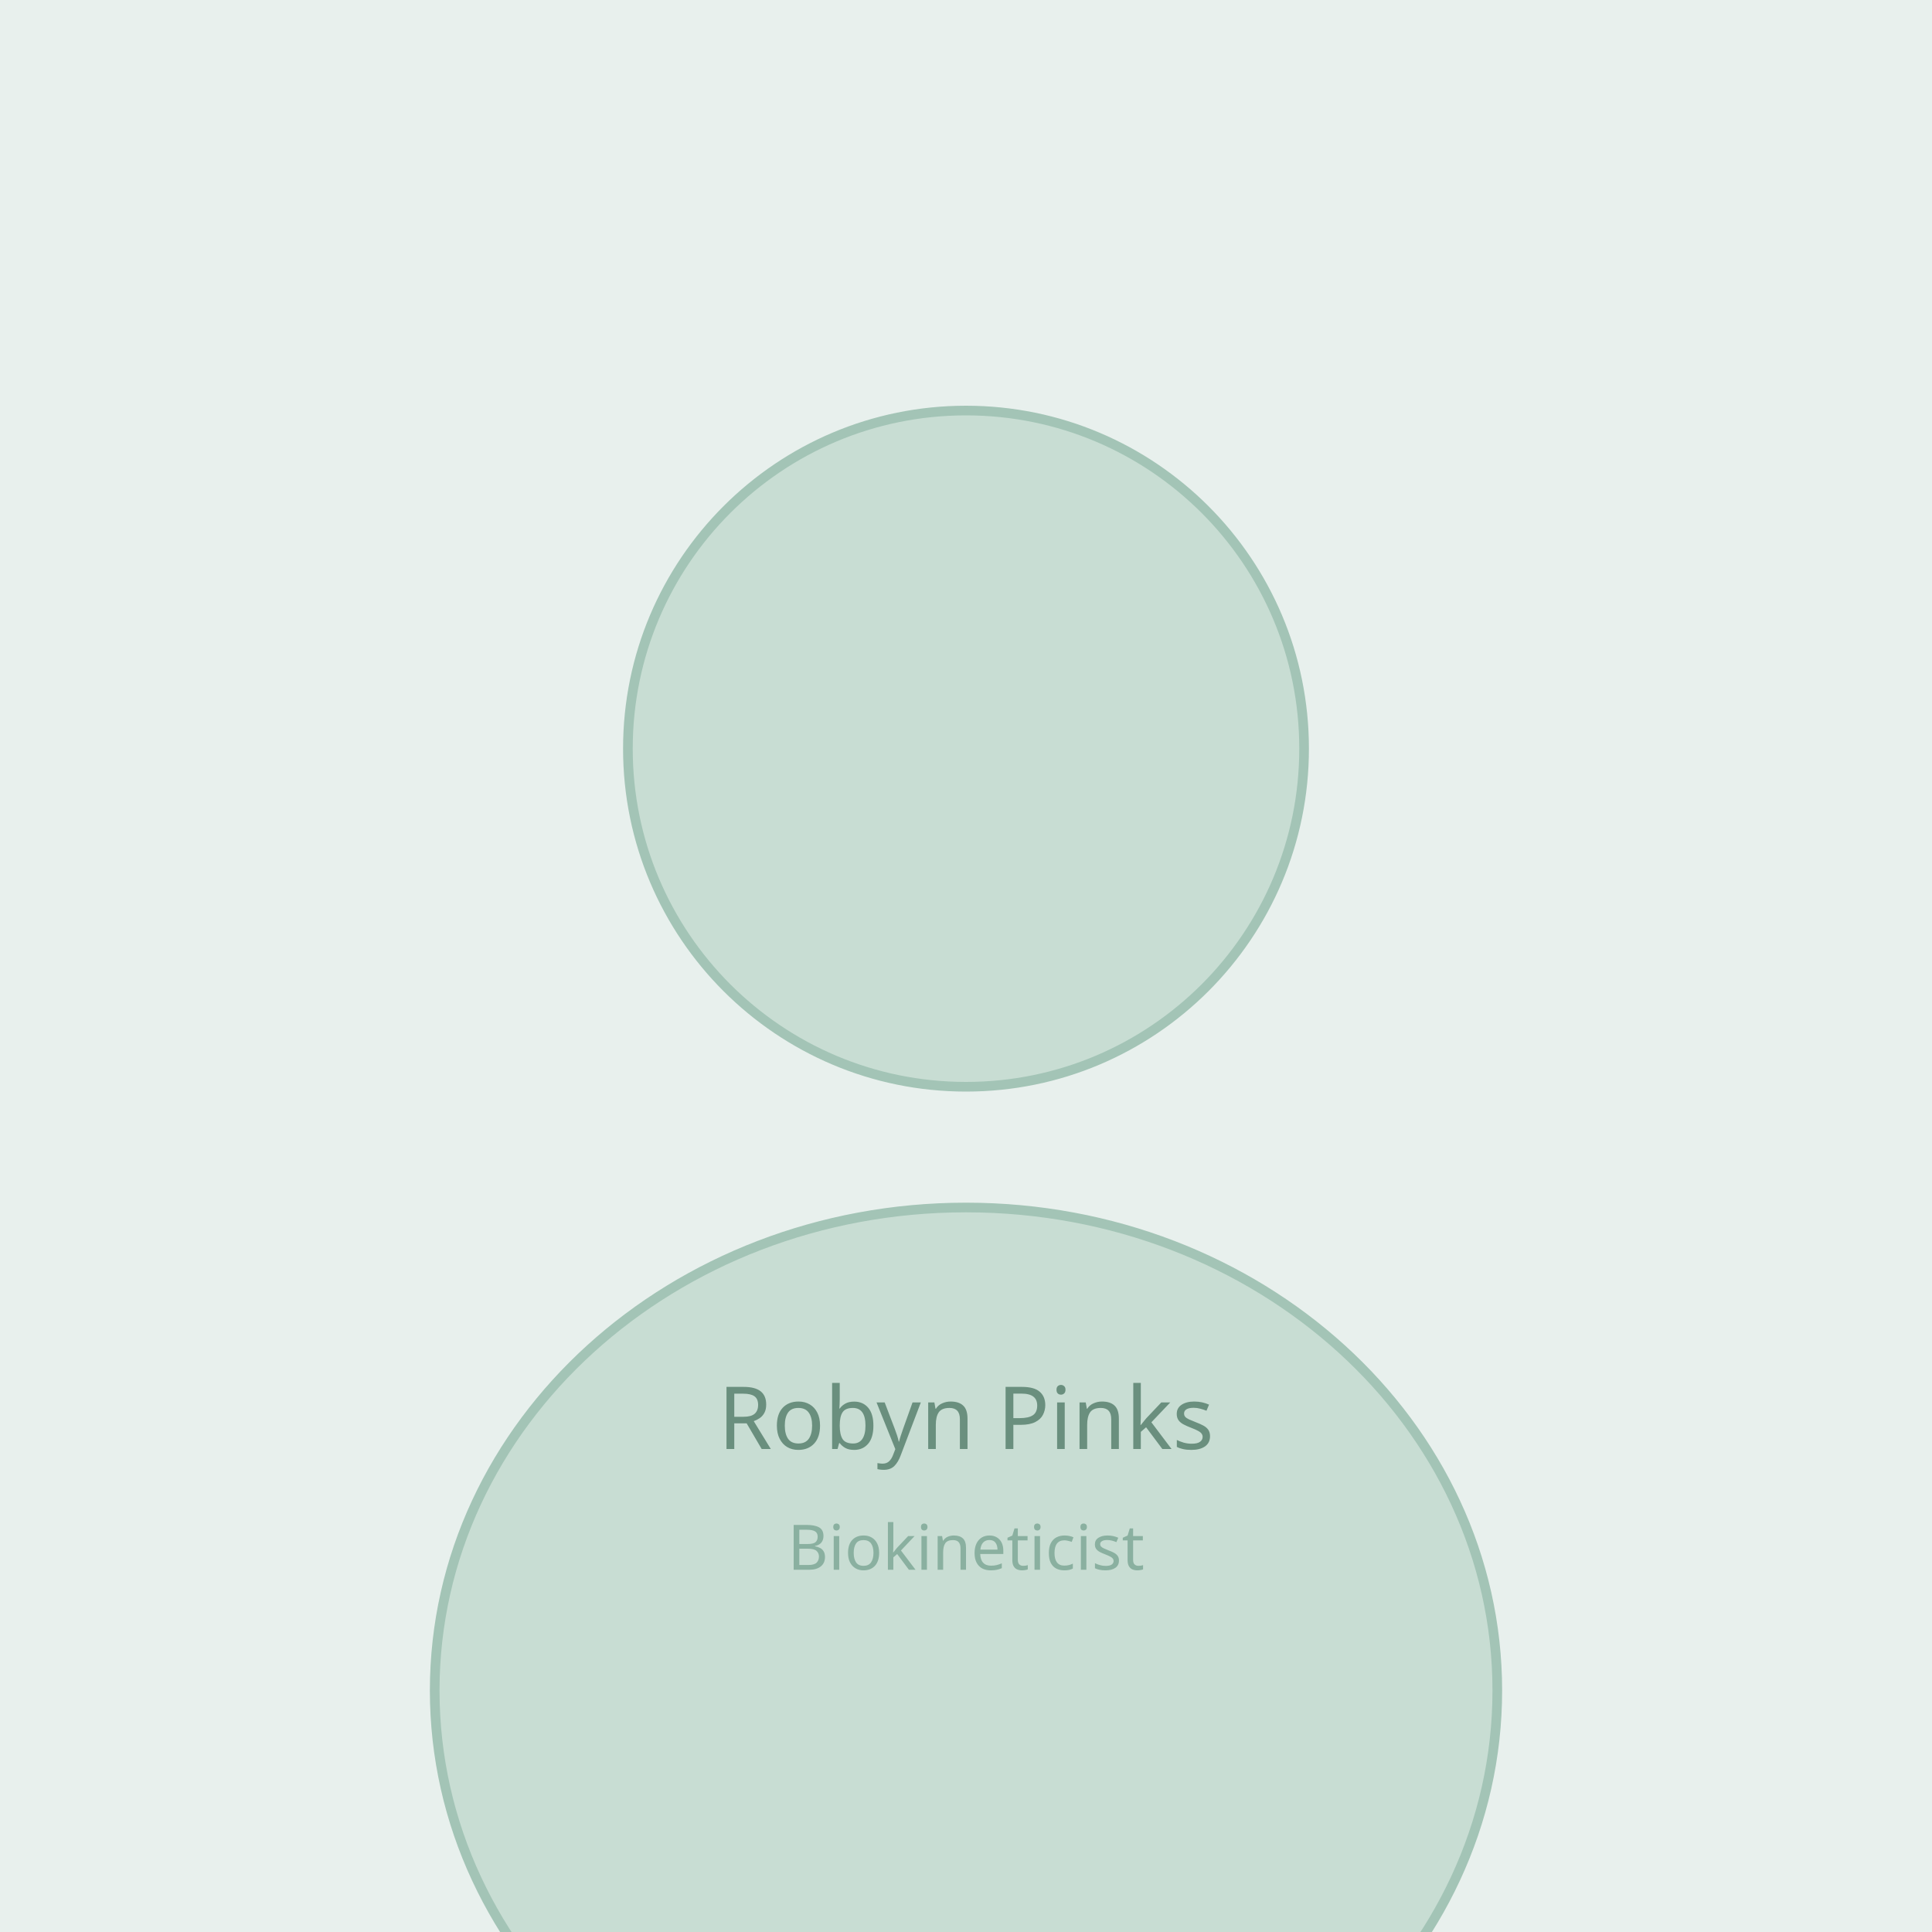
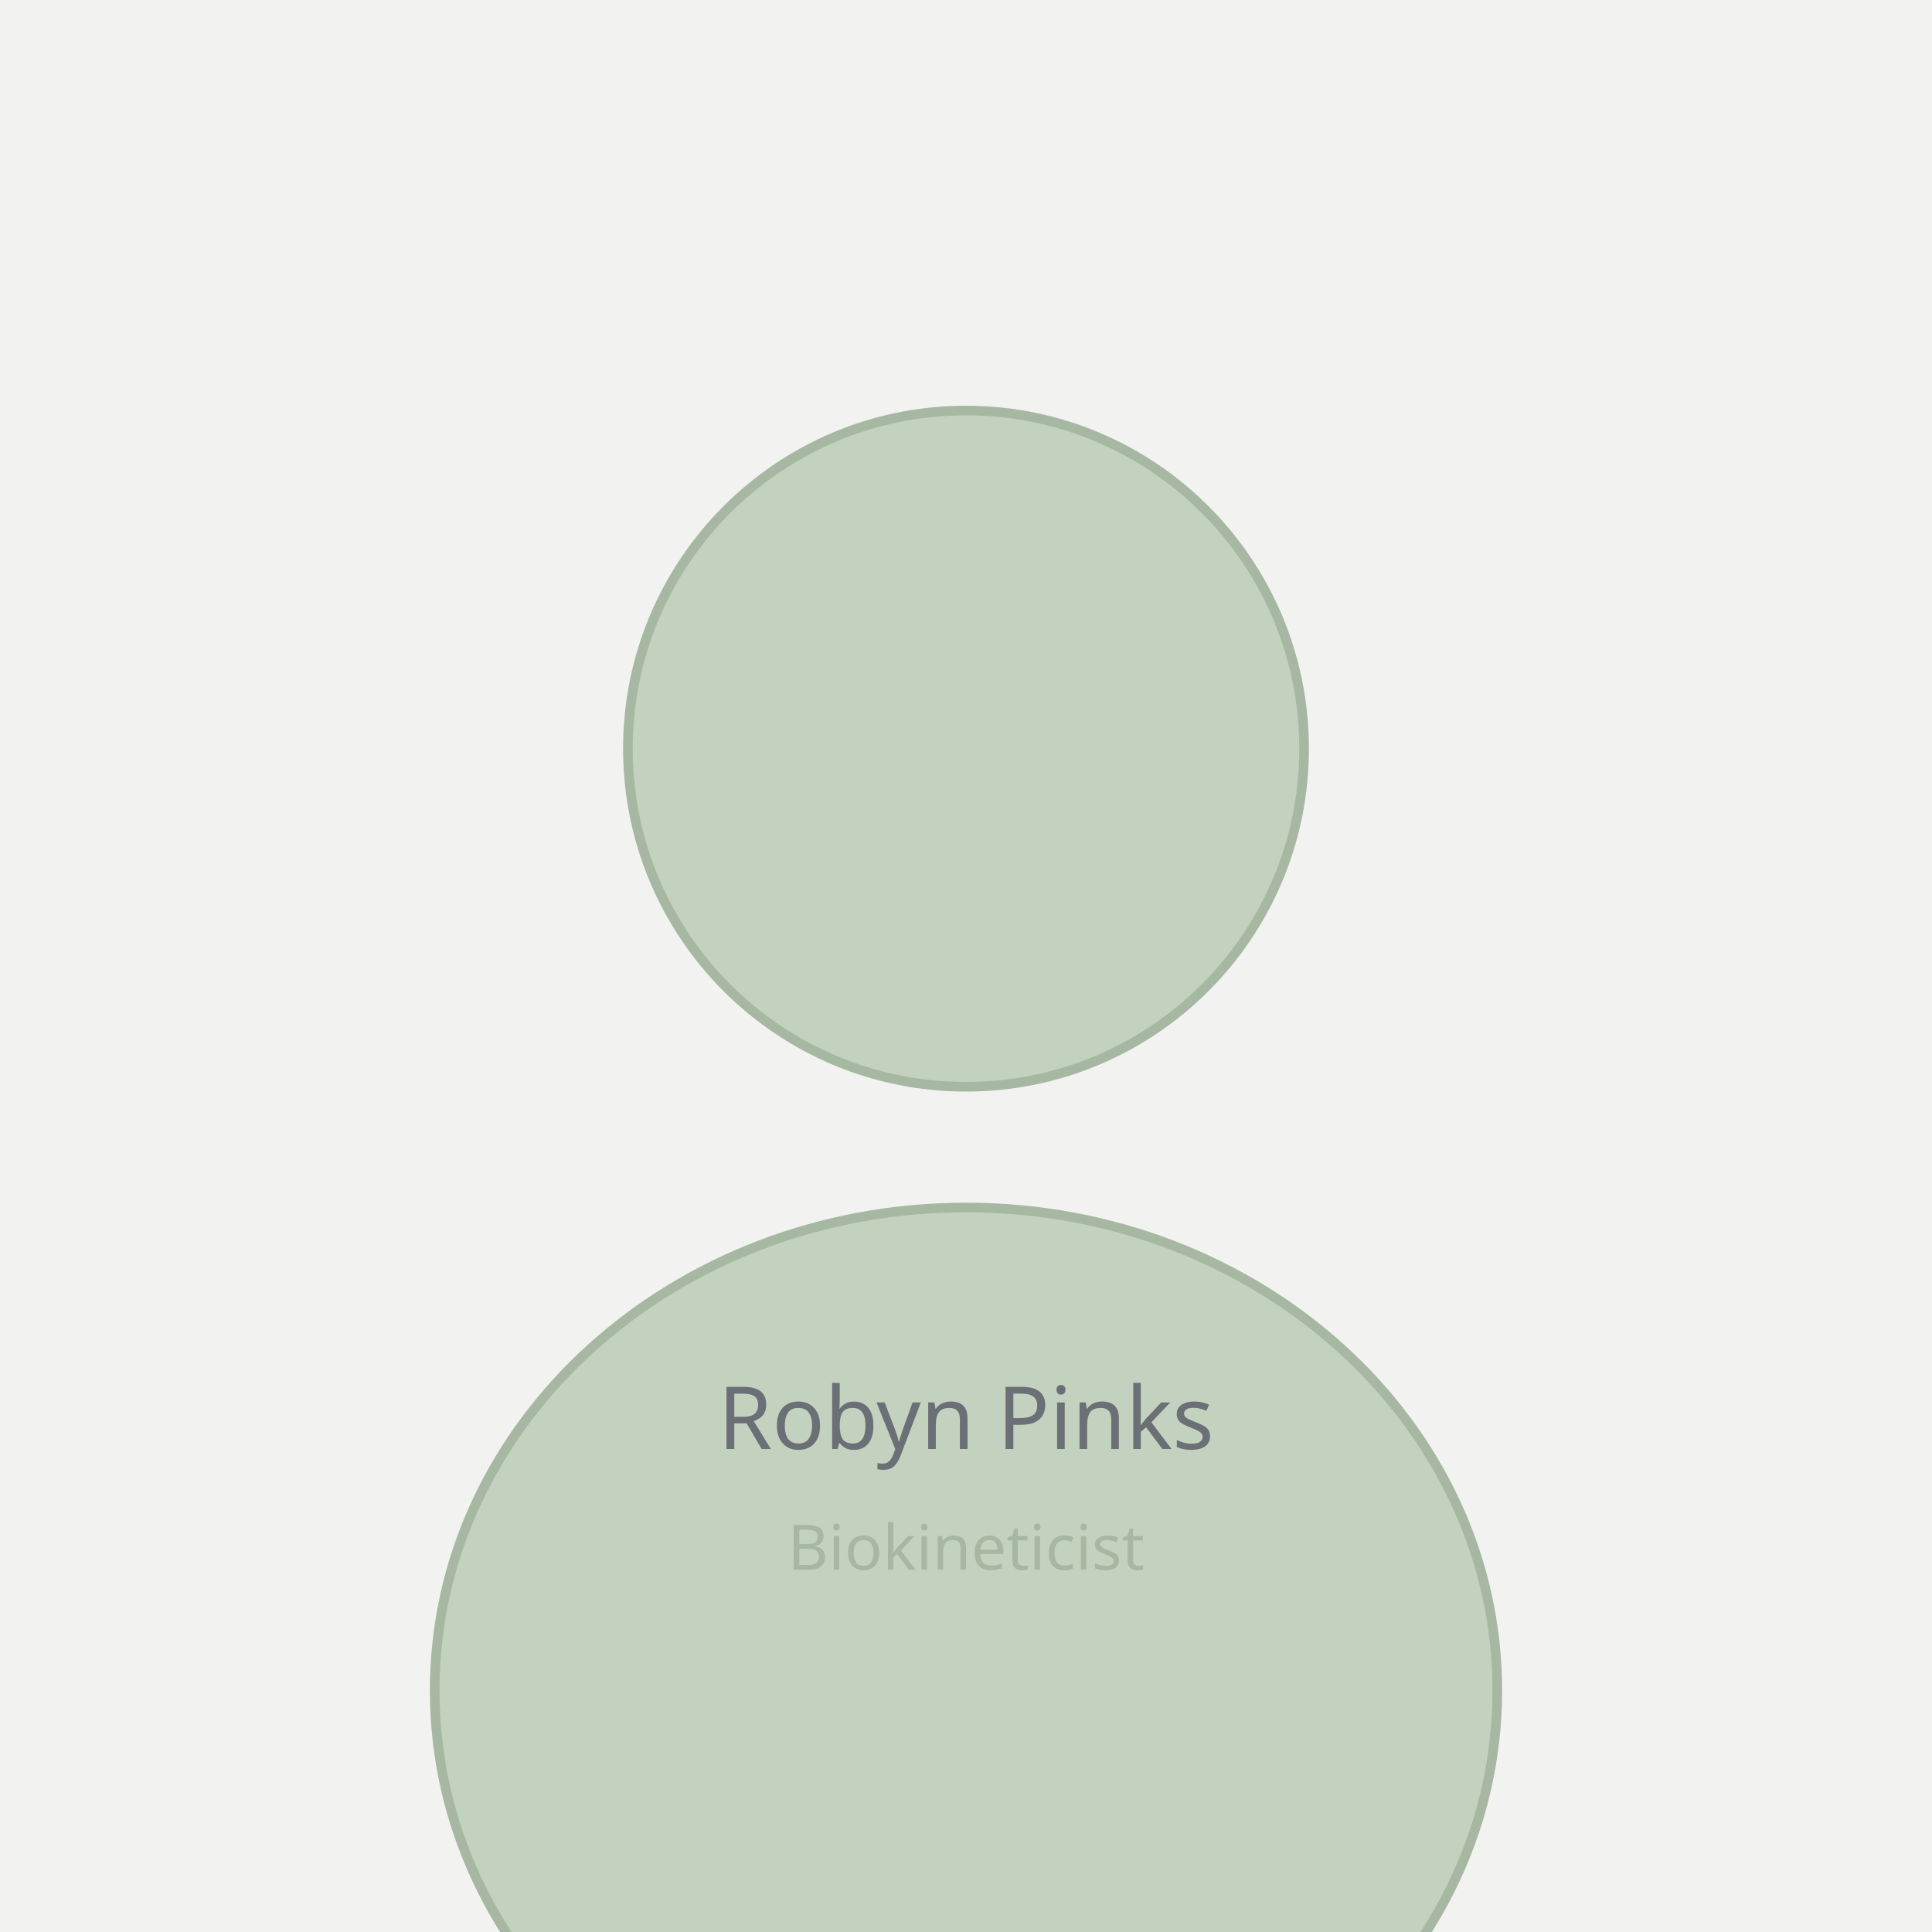
<svg xmlns="http://www.w3.org/2000/svg" width="400" height="400" viewBox="0 0 400 400">
-   <rect width="400" height="400" fill="#e8f0ed" />
-   <circle cx="200" cy="155" r="70" fill="#c8ddd3" stroke="#a3c4b6" stroke-width="2" />
-   <ellipse cx="200" cy="350" rx="110" ry="100" fill="#c8ddd3" stroke="#a3c4b6" stroke-width="2" />
-   <text x="200" y="300" text-anchor="middle" font-family="sans-serif" font-size="18" fill="#6a8f7e">Robyn Pinks</text>
-   <text x="200" y="325" text-anchor="middle" font-family="sans-serif" font-size="13" fill="#8ab0a0">Biokineticist</text>
+   <rect width="400" height="400" fill="#F2F3F1" />
+   <circle cx="200" cy="155" r="70" fill="#C3D2BE" stroke="#A7B8A2" stroke-width="2" />
+   <ellipse cx="200" cy="350" rx="110" ry="100" fill="#C3D2BE" stroke="#A7B8A2" stroke-width="2" />
+   <text x="200" y="300" text-anchor="middle" font-family="sans-serif" font-size="18" fill="#6B6F76">Robyn Pinks</text>
+   <text x="200" y="325" text-anchor="middle" font-family="sans-serif" font-size="13" fill="#A7B8A2">Biokineticist</text>
</svg>
